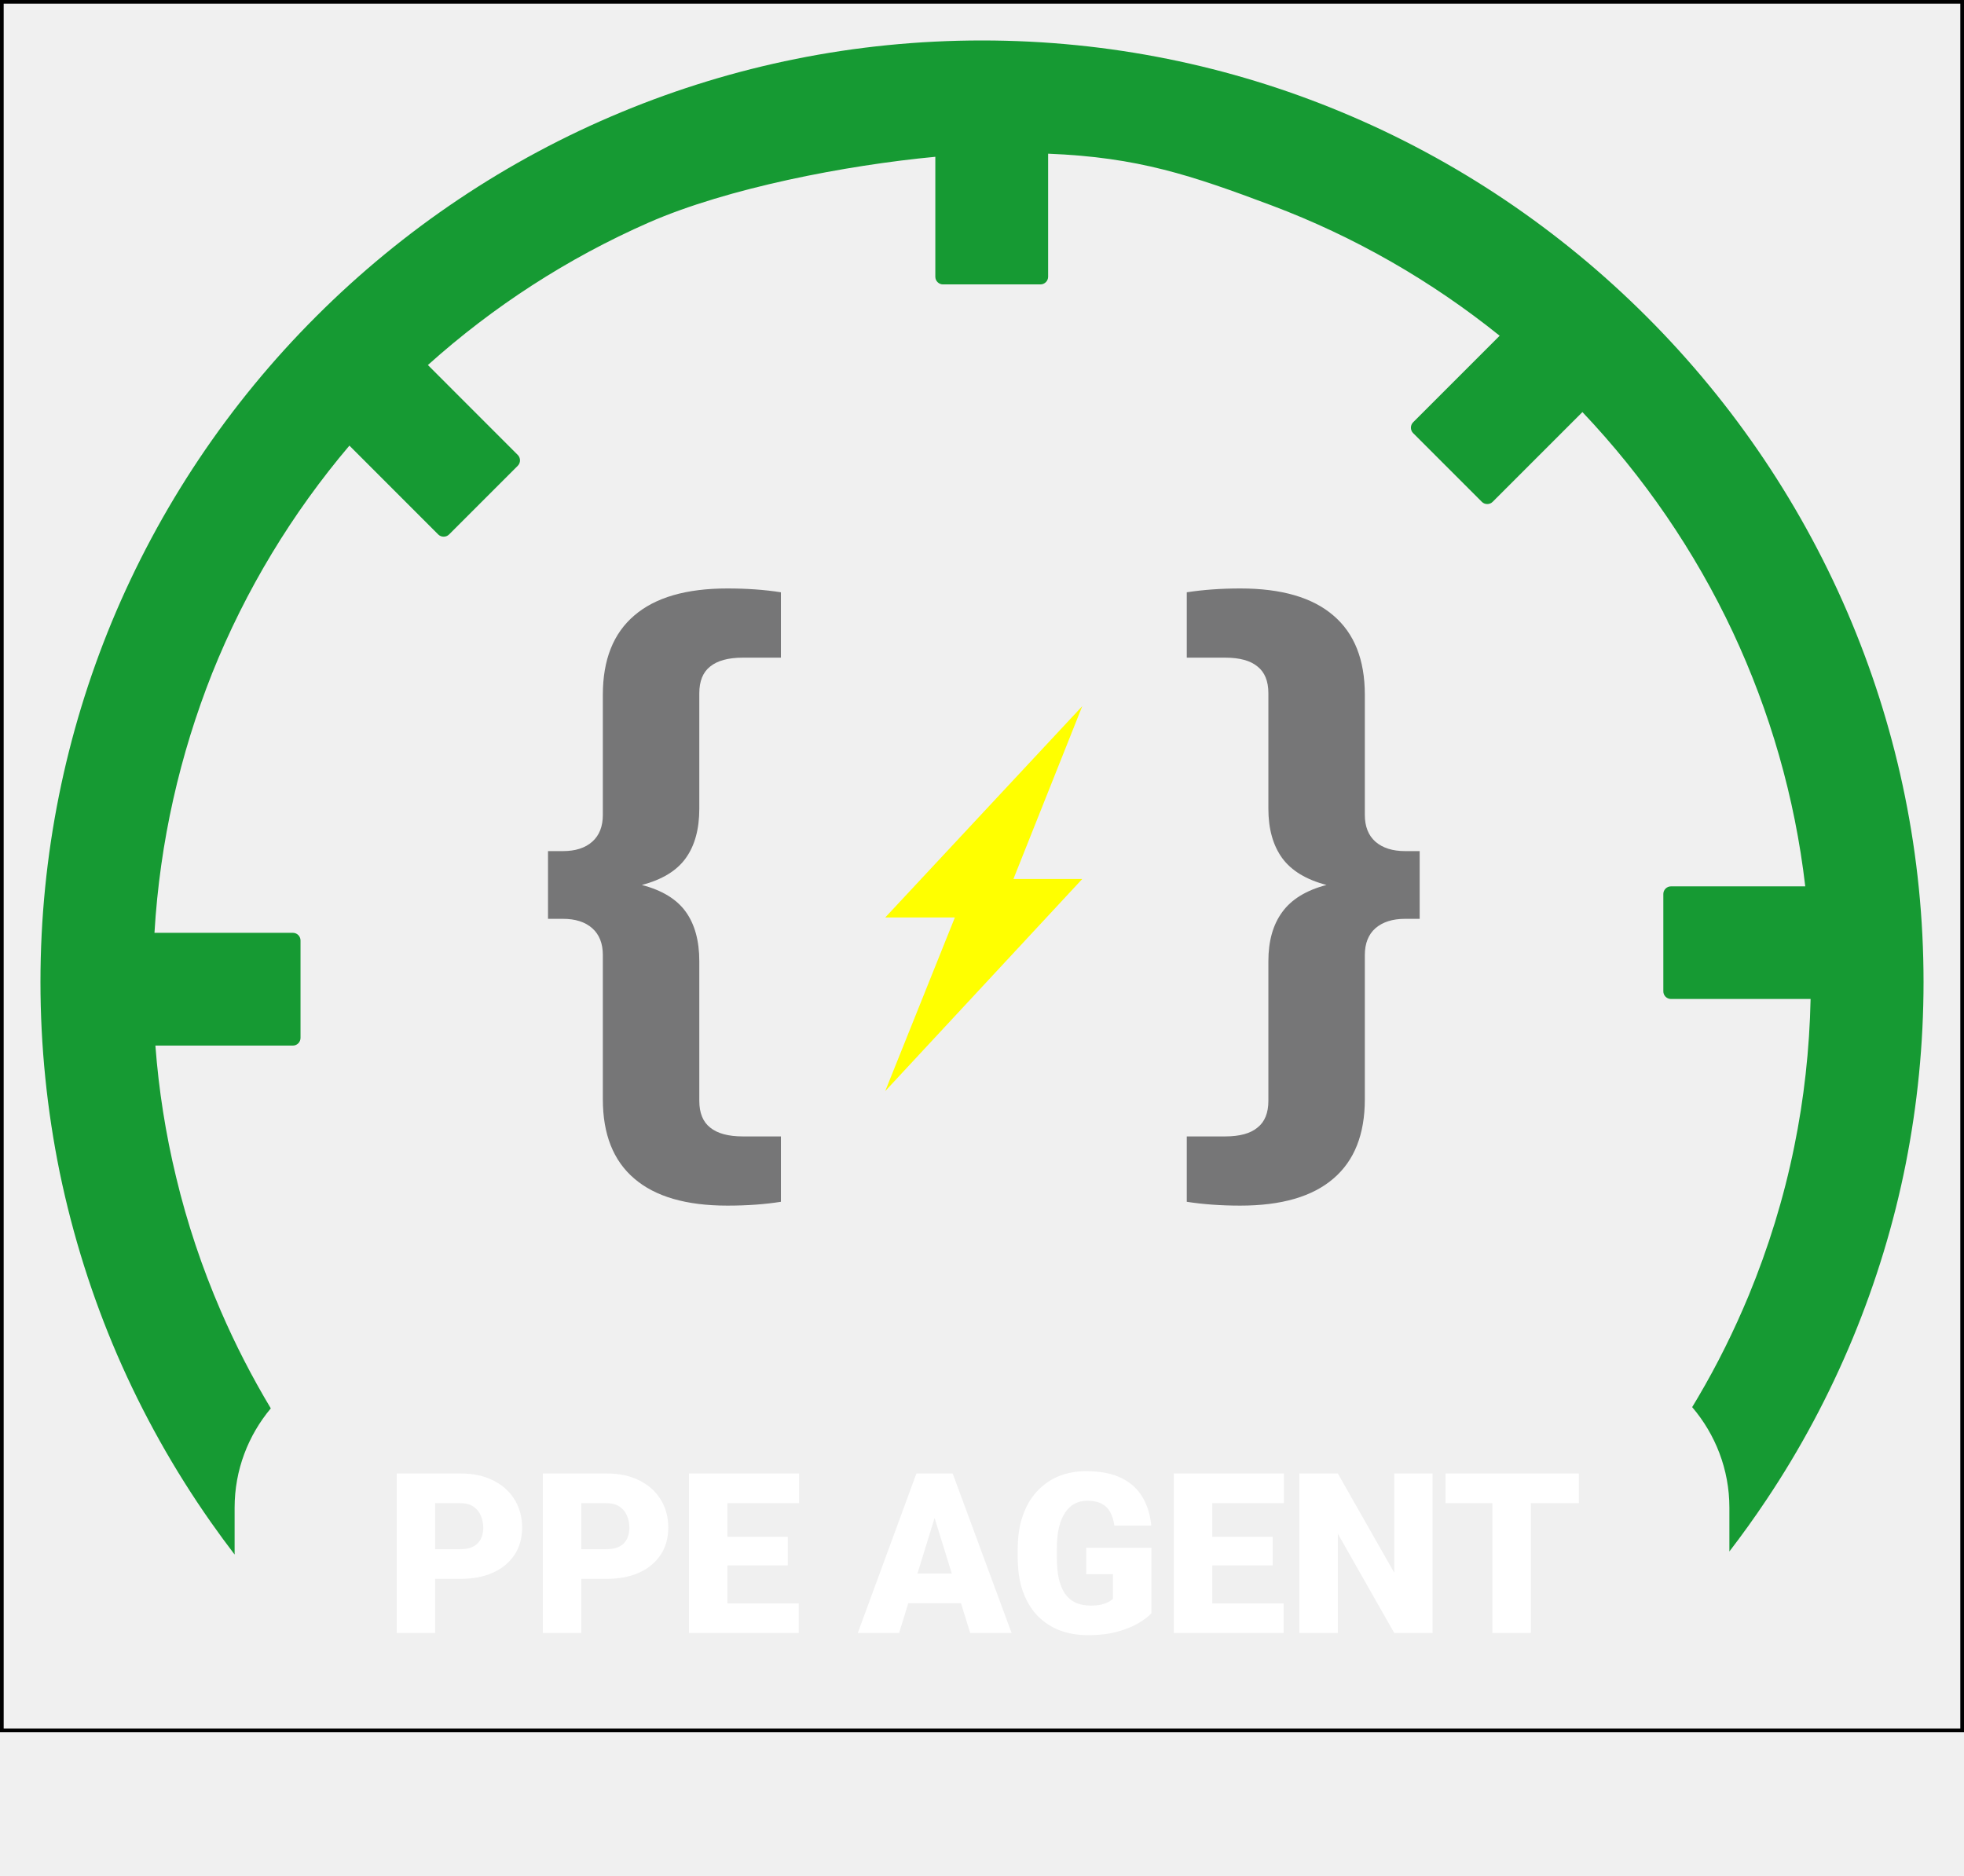
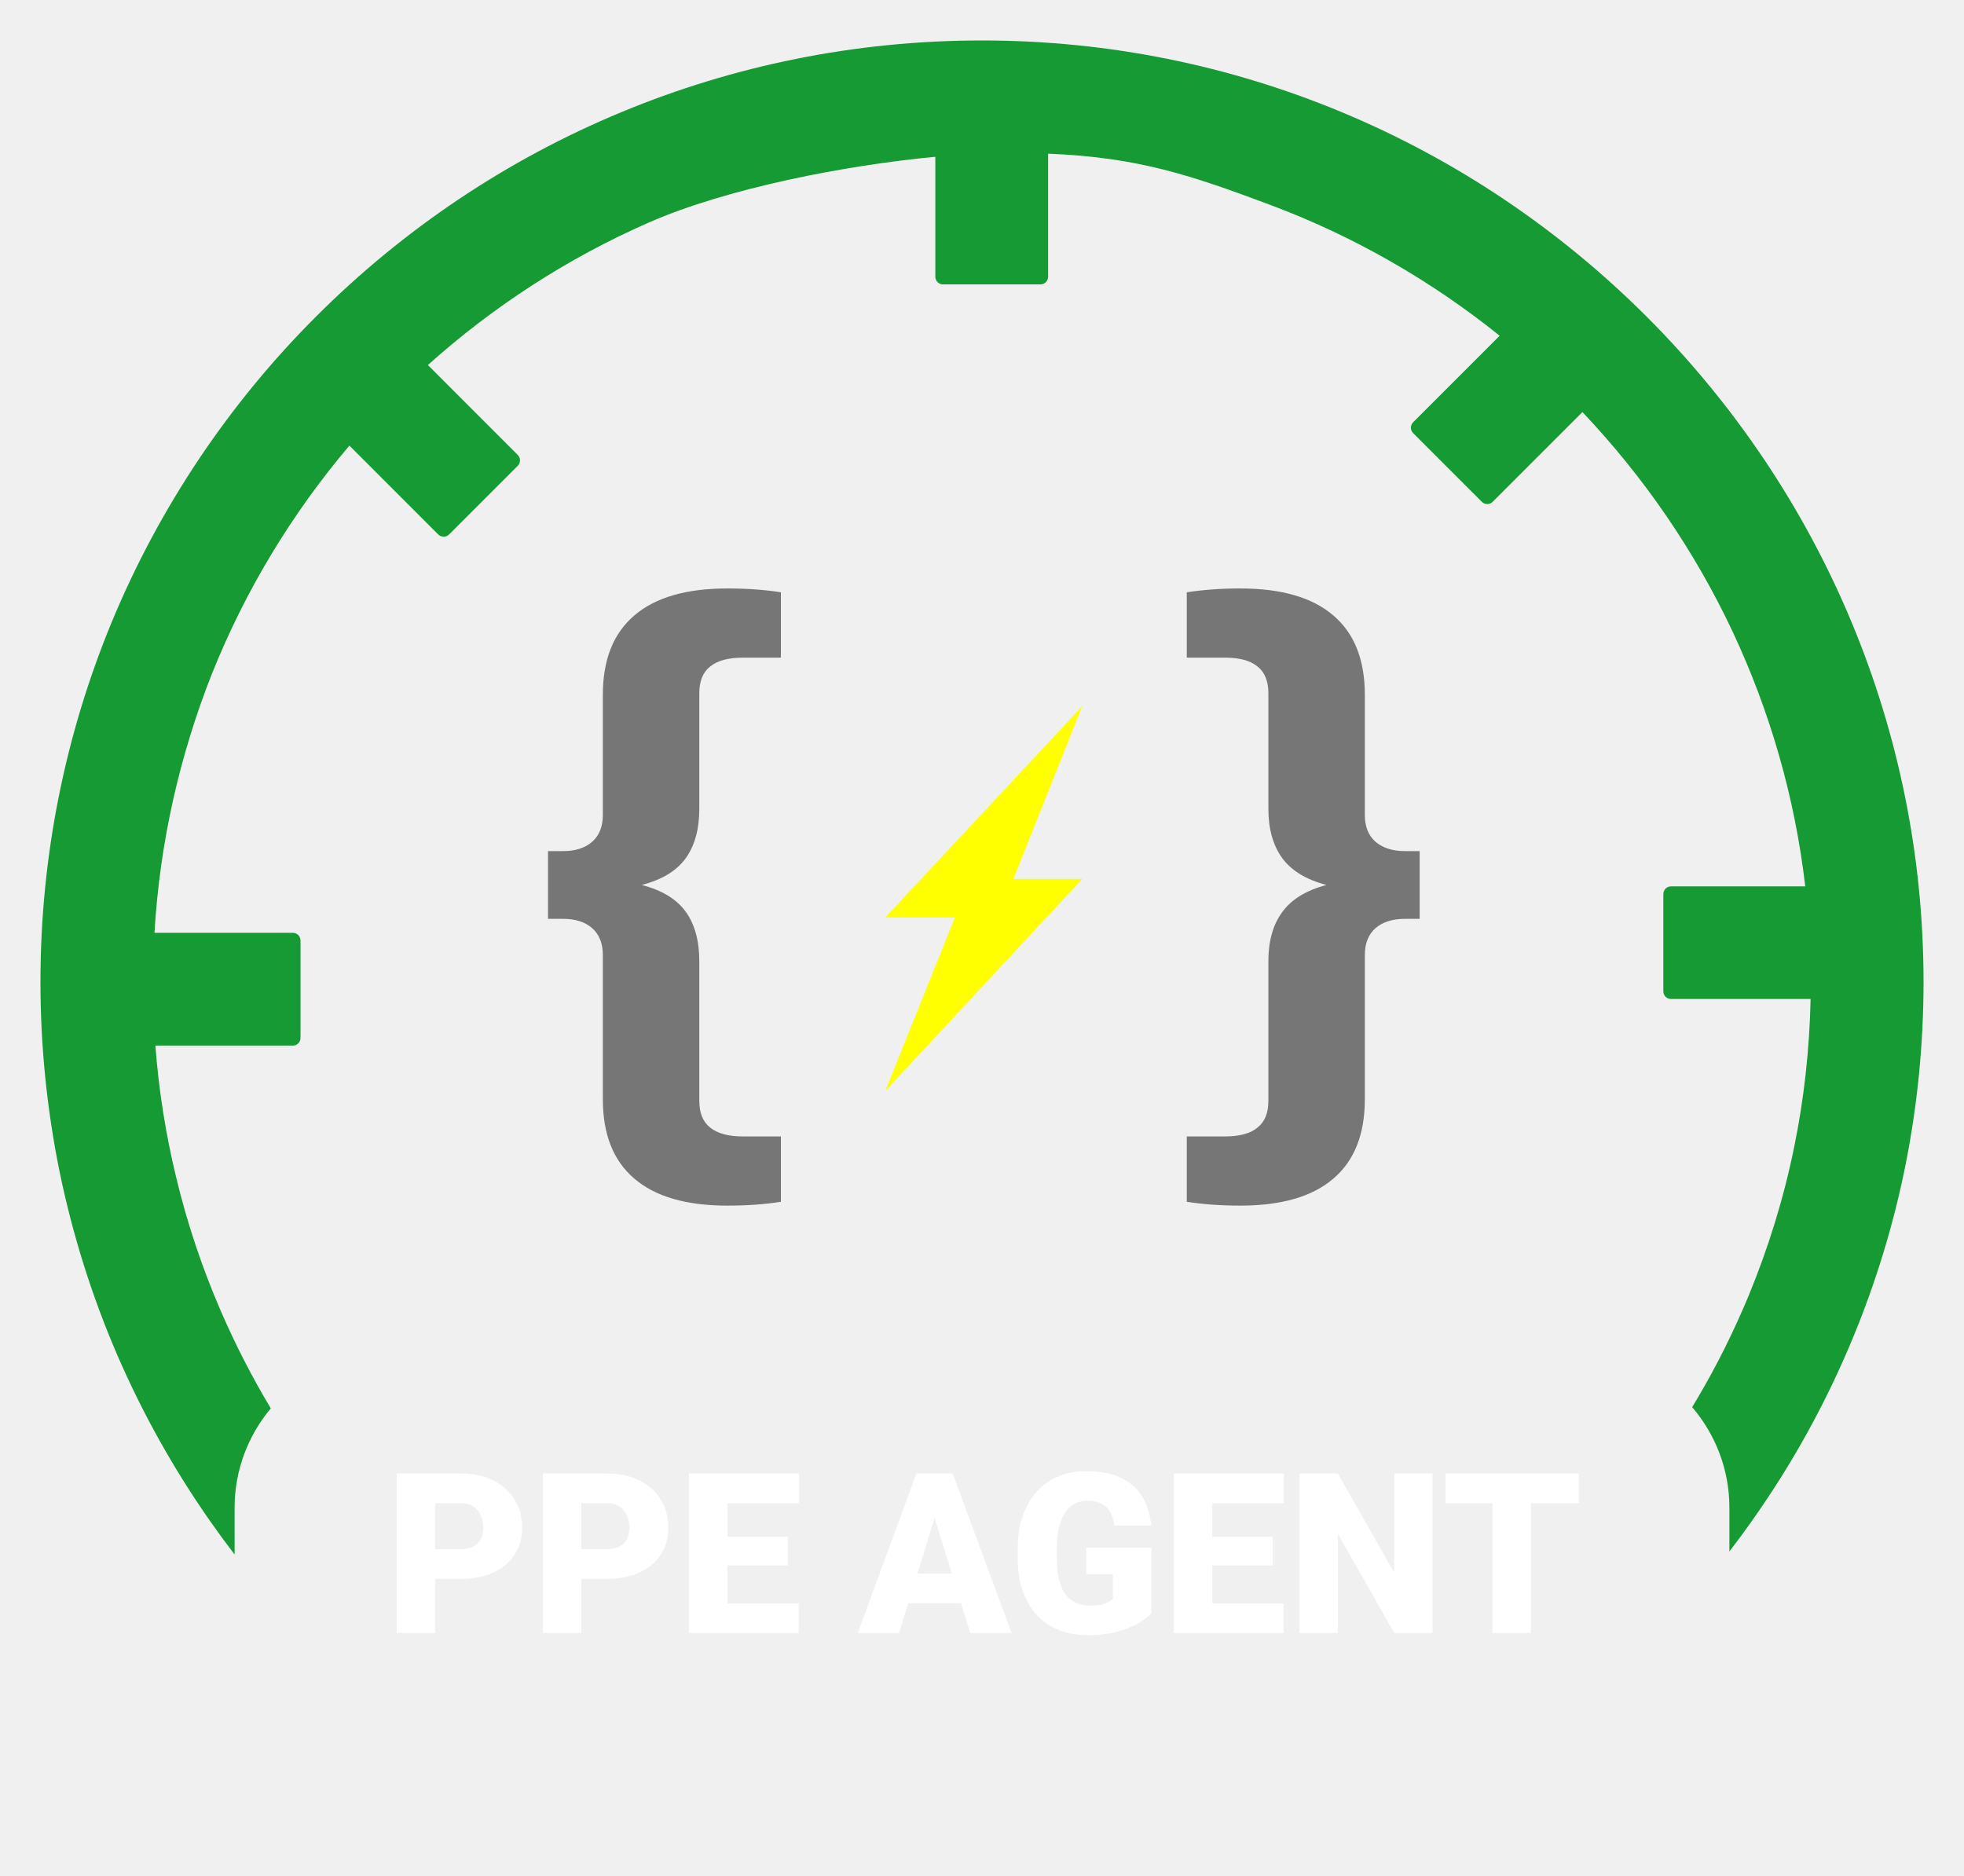
<svg xmlns="http://www.w3.org/2000/svg" width="534" height="510" viewBox="0 0 534 510" fill="none">
-   <rect x="0.5" y="0.5" width="533" height="470" stroke="black" />
  <path d="M63.79 422.67C61.58 419.78 59.43 416.86 57.33 413.87C47.324 399.621 38.796 384.389 31.88 368.41C25.09 352.67 19.83 336.09 16.25 318.83C12.761 301.774 11.003 284.409 11 267C11 232.34 17.92 199.29 30.38 169.13C43.274 138.032 62.174 109.783 86 86C109.59 62.41 137.79 43.38 169.12 30.42C199.3 17.92 232.33 11 267 11C301.59 11 334.55 17.92 364.62 30.42C395.96 43.42 424.13 62.5 447.75 86.13C471.42 109.79 490.5 138.04 503.5 169.33C516.04 199.5 523 232.5 523 267C523 283.88 521.33 300.38 518.17 316.38C514.92 332.79 510.04 348.67 503.75 363.87C497.34 379.33 489.46 394.09 480.25 407.83C477.06 412.62 473.7 417.29 470.21 421.84V409.92C470.21 399.52 466.38 389.96 460.09 382.59L461.71 379.88C466.92 371.04 471.5 361.79 475.46 352.25C480.79 339.33 485 325.79 487.84 311.79C490.5 298.79 492 285.33 492.29 271.62H454.33C453.21 271.62 452.25 270.71 452.25 269.54V243.08C452.25 241.95 453.17 241 454.33 241H490.84C488 216.62 481.21 193.38 471.17 171.91C460.79 149.79 446.92 129.63 430.25 112.04L405.83 136.46C405.04 137.25 403.71 137.25 402.92 136.46L384.21 117.75C383.42 116.95 383.42 115.63 384.21 114.83L407.75 91.29C389.25 76.41 368.37 64.37 345.79 55.87C323.92 47.66 309.43 42.75 284.98 41.79V75.25C284.98 76.37 284.06 77.33 282.89 77.33H256.39C255.27 77.33 254.31 76.41 254.31 75.25V42.63C230.02 44.92 197.84 51.12 176.41 60.5C154.29 70.21 134.04 83.37 116.34 99.25L140.79 123.71C141.58 124.5 141.58 125.83 140.79 126.63L122.09 145.33C121.3 146.12 119.96 146.12 119.16 145.33L95 121.16C79.46 139.5 66.76 160.38 57.67 183.09C48.92 205.16 43.46 228.88 42 253.63H79.63C80.75 253.63 81.71 254.54 81.71 255.71V282.21C81.71 283.33 80.8 284.29 79.63 284.29H42.25C43.155 296.34 45.038 308.296 47.88 320.04C50.88 332.58 54.96 344.71 60 356.37C63.98 365.58 68.54 374.44 73.63 382.93C67.5 390.25 63.79 399.67 63.79 409.92V422.67Z" fill="#169A33" />
  <path d="M125.169 429.286H114.386V421.214H125.169C126.638 421.214 127.829 420.966 128.743 420.47C129.656 419.973 130.322 419.288 130.738 418.415C131.175 417.521 131.394 416.518 131.394 415.406C131.394 414.215 131.175 413.113 130.738 412.1C130.322 411.087 129.656 410.273 128.743 409.658C127.829 409.022 126.638 408.705 125.169 408.705H118.318V444H107.863V400.633H125.169C128.644 400.633 131.632 401.268 134.134 402.539C136.656 403.81 138.592 405.557 139.942 407.781C141.292 409.985 141.967 412.507 141.967 415.347C141.967 418.146 141.292 420.589 139.942 422.674C138.592 424.759 136.656 426.387 134.134 427.559C131.632 428.71 128.644 429.286 125.169 429.286ZM164.902 429.286H154.12V421.214H164.902C166.371 421.214 167.563 420.966 168.476 420.47C169.39 419.973 170.055 419.288 170.472 418.415C170.909 417.521 171.127 416.518 171.127 415.406C171.127 414.215 170.909 413.113 170.472 412.1C170.055 411.087 169.39 410.273 168.476 409.658C167.563 409.022 166.371 408.705 164.902 408.705H158.051V444H147.597V400.633H164.902C168.377 400.633 171.365 401.268 173.867 402.539C176.389 403.81 178.325 405.557 179.676 407.781C181.026 409.985 181.701 412.507 181.701 415.347C181.701 418.146 181.026 420.589 179.676 422.674C178.325 424.759 176.389 426.387 173.867 427.559C171.365 428.71 168.377 429.286 164.902 429.286ZM217.175 435.958V444H194.062V435.958H217.175ZM197.785 400.633V444H187.33V400.633H197.785ZM214.197 417.849V425.623H194.062V417.849H214.197ZM217.264 400.633V408.705H194.062V400.633H217.264ZM255.032 409.747L244.458 444H233.229L249.164 400.633H256.283L255.032 409.747ZM263.789 444L253.185 409.747L251.815 400.633H259.023L275.048 444H263.789ZM263.372 427.827V435.898H241.122V427.827H263.372ZM313.053 420.827V438.639C312.319 439.453 311.187 440.326 309.658 441.26C308.149 442.173 306.243 442.958 303.939 443.613C301.636 444.268 298.925 444.596 295.808 444.596C292.929 444.596 290.317 444.139 287.974 443.226C285.631 442.292 283.616 440.932 281.928 439.145C280.26 437.338 278.969 435.134 278.056 432.533C277.162 429.912 276.716 426.913 276.716 423.538V421.125C276.716 417.749 277.172 414.751 278.086 412.13C278.999 409.509 280.28 407.305 281.928 405.518C283.596 403.711 285.552 402.34 287.796 401.407C290.059 400.474 292.541 400.007 295.242 400.007C299.233 400.007 302.48 400.643 304.982 401.914C307.484 403.165 309.38 404.902 310.671 407.126C311.961 409.33 312.746 411.882 313.024 414.781H302.986C302.787 413.351 302.41 412.14 301.854 411.147C301.318 410.134 300.544 409.37 299.531 408.854C298.518 408.317 297.208 408.049 295.599 408.049C294.348 408.049 293.207 408.317 292.174 408.854C291.161 409.39 290.298 410.204 289.583 411.296C288.868 412.368 288.312 413.718 287.915 415.347C287.537 416.975 287.349 418.881 287.349 421.065V423.538C287.349 425.702 287.528 427.598 287.885 429.227C288.262 430.855 288.818 432.215 289.553 433.307C290.308 434.379 291.261 435.194 292.412 435.75C293.584 436.286 294.964 436.554 296.552 436.554C297.664 436.554 298.618 436.464 299.412 436.286C300.206 436.087 300.861 435.849 301.378 435.571C301.914 435.273 302.321 434.995 302.599 434.737V428.005H295.331V420.827H313.053ZM349.004 435.958V444H325.891V435.958H349.004ZM329.614 400.633V444H319.159V400.633H329.614ZM346.026 417.849V425.623H325.891V417.849H346.026ZM349.093 400.633V408.705H325.891V400.633H349.093ZM389.512 400.633V444H379.087L363.748 417.015V444H353.293V400.633H363.748L379.087 427.618V400.633H389.512ZM416.229 400.633V444H405.775V400.633H416.229ZM429.275 400.633V408.705H393.027V400.633H429.275Z" fill="white" />
  <path d="M190.136 219.884C190.136 225.435 188.909 229.918 186.454 233.334C183.999 236.75 180.017 239.178 174.508 240.619C180.017 242.06 183.999 244.489 186.454 247.904C188.909 251.32 190.136 255.804 190.136 261.354V299.302C190.136 302.611 191.124 305.04 193.1 306.587C195.076 308.189 198.04 308.989 201.992 308.989H212.321V326.762C207.95 327.456 203.1 327.803 197.771 327.803C186.573 327.803 178.131 325.348 172.442 320.438C166.754 315.581 163.91 308.402 163.91 298.902V259.673C163.91 256.524 162.952 254.096 161.035 252.388C159.119 250.68 156.455 249.826 153.042 249.826H149V231.412H153.042C156.455 231.412 159.119 230.558 161.035 228.85C162.952 227.143 163.91 224.714 163.91 221.565V188.901C163.91 179.401 166.754 172.222 172.442 167.365C178.131 162.455 186.573 160 197.771 160C203.1 160 207.95 160.347 212.321 161.041V178.814H201.992C198.04 178.814 195.076 179.614 193.1 181.216C191.124 182.763 190.136 185.192 190.136 188.501V219.884Z" fill="#767677" />
  <path d="M386 231.412V249.826H382.048C378.635 249.826 375.941 250.68 373.965 252.388C372.048 254.096 371.09 256.524 371.09 259.673V298.902C371.09 308.402 368.246 315.581 362.558 320.438C356.869 325.348 348.427 327.803 337.229 327.803C332.02 327.803 327.17 327.456 322.679 326.762V308.989H333.098C337.05 308.989 339.984 308.189 341.9 306.587C343.876 305.04 344.864 302.611 344.864 299.302V261.354C344.864 255.857 346.121 251.4 348.636 247.984C351.151 244.515 355.163 242.06 360.672 240.619C355.163 239.178 351.151 236.75 348.636 233.334C346.121 229.865 344.864 225.381 344.864 219.884V188.501C344.864 185.192 343.876 182.763 341.9 181.216C339.984 179.614 337.05 178.814 333.098 178.814H322.679V161.041C327.17 160.347 332.02 160 337.229 160C348.427 160 356.869 162.455 362.558 167.365C368.246 172.222 371.09 179.401 371.09 188.901V221.565C371.09 224.714 372.048 227.143 373.965 228.85C375.941 230.558 378.635 231.412 382.048 231.412H386Z" fill="#767677" />
  <path d="M240.686 249.46L294.262 192.004L275.543 238.994H294.262L240.686 296.664L259.621 249.46H240.686Z" fill="#FFFF00" />
</svg>
